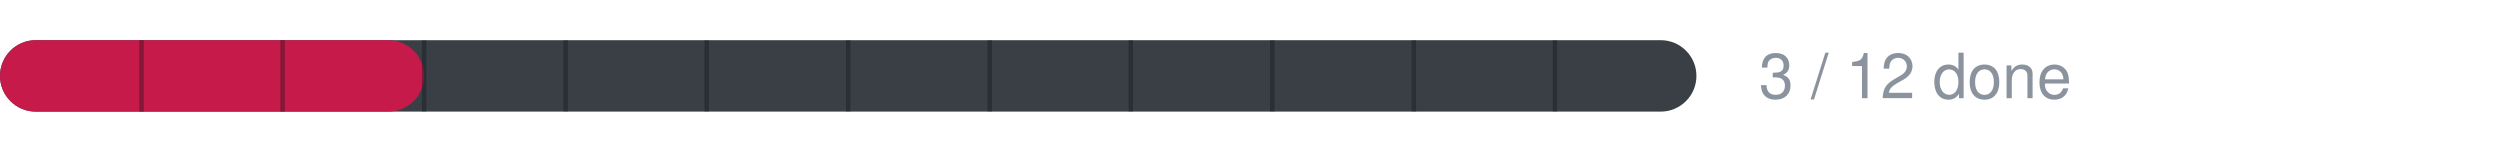
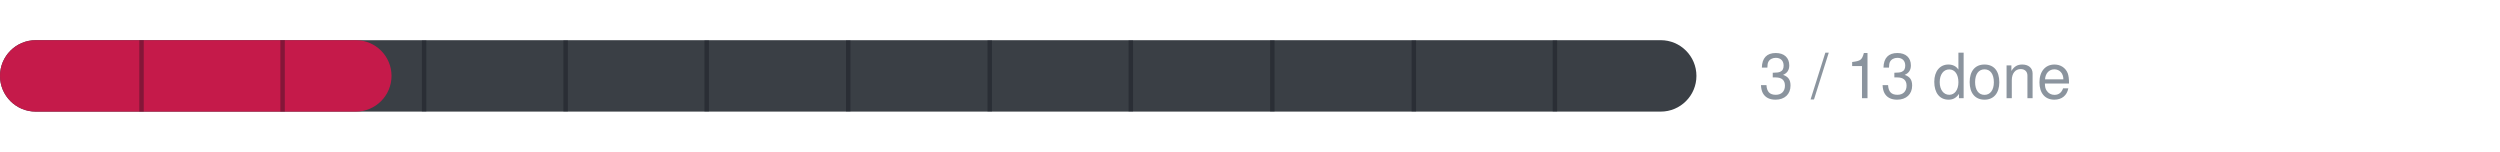
- <svg xmlns="http://www.w3.org/2000/svg" width="560" height="34" viewBox="0 0 560 34" role="img" aria-label="3 / 12 done">
+ <svg xmlns="http://www.w3.org/2000/svg" width="560" height="34" viewBox="0 0 560 34" role="img" aria-label="3 / 13 done">
  <rect x="0" y="9" width="380" height="16" rx="8" fill="#3a3f45" />
-   <rect x="0" y="9" width="95.0" height="16" rx="8" fill="#C51A4A" />
+   <rect x="0" y="9" width="87.7" height="16" rx="8" fill="#C51A4A" />
  <line x1="31.7" y1="9" x2="31.7" y2="25" stroke="#0d1117" stroke-opacity=".35" />
  <line x1="63.3" y1="9" x2="63.3" y2="25" stroke="#0d1117" stroke-opacity=".35" />
  <line x1="95.0" y1="9" x2="95.0" y2="25" stroke="#0d1117" stroke-opacity=".35" />
  <line x1="126.7" y1="9" x2="126.7" y2="25" stroke="#0d1117" stroke-opacity=".35" />
  <line x1="158.3" y1="9" x2="158.3" y2="25" stroke="#0d1117" stroke-opacity=".35" />
  <line x1="190.0" y1="9" x2="190.0" y2="25" stroke="#0d1117" stroke-opacity=".35" />
  <line x1="221.7" y1="9" x2="221.7" y2="25" stroke="#0d1117" stroke-opacity=".35" />
  <line x1="253.3" y1="9" x2="253.3" y2="25" stroke="#0d1117" stroke-opacity=".35" />
  <line x1="285.0" y1="9" x2="285.0" y2="25" stroke="#0d1117" stroke-opacity=".35" />
  <line x1="316.7" y1="9" x2="316.7" y2="25" stroke="#0d1117" stroke-opacity=".35" />
  <line x1="348.3" y1="9" x2="348.3" y2="25" stroke="#0d1117" stroke-opacity=".35" />
-   <text x="394" y="22" font-family="Segoe UI,Helvetica,Arial,sans-serif" font-size="14" fill="#8b949e">3 / 12 done</text>
+   <text x="394" y="22" font-family="Segoe UI,Helvetica,Arial,sans-serif" font-size="14" fill="#8b949e">3 / 13 done</text>
</svg>
